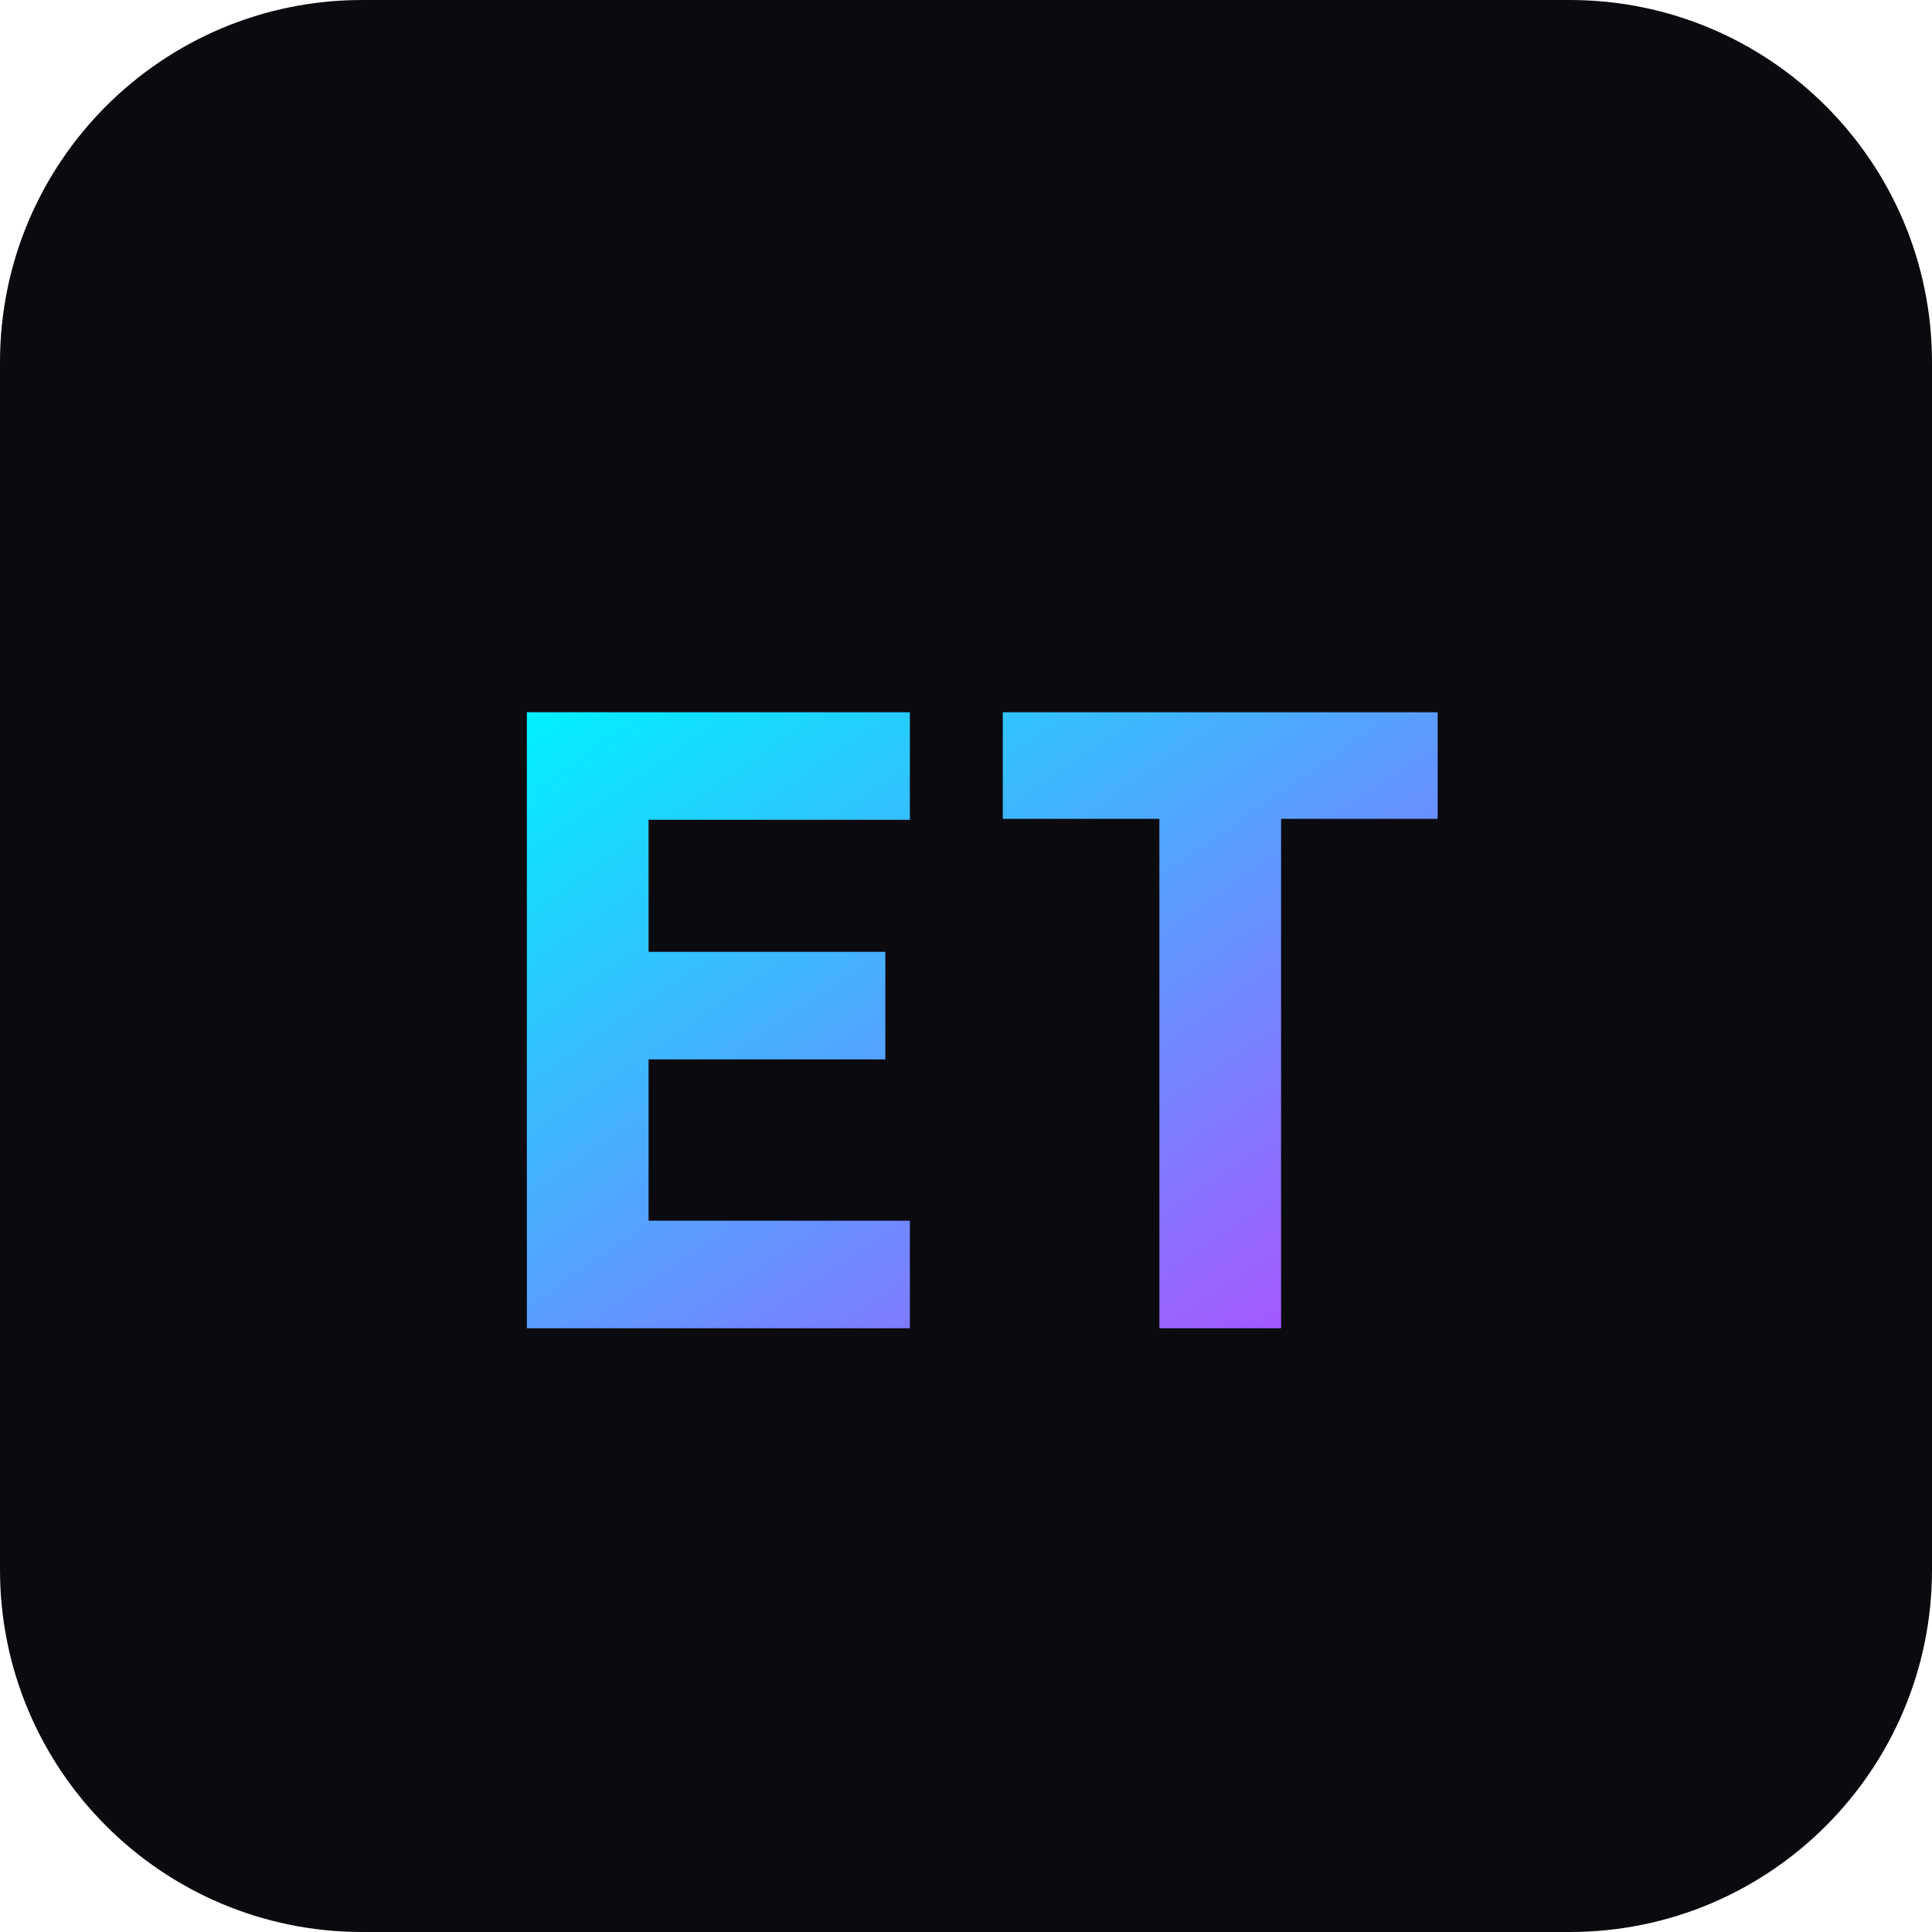
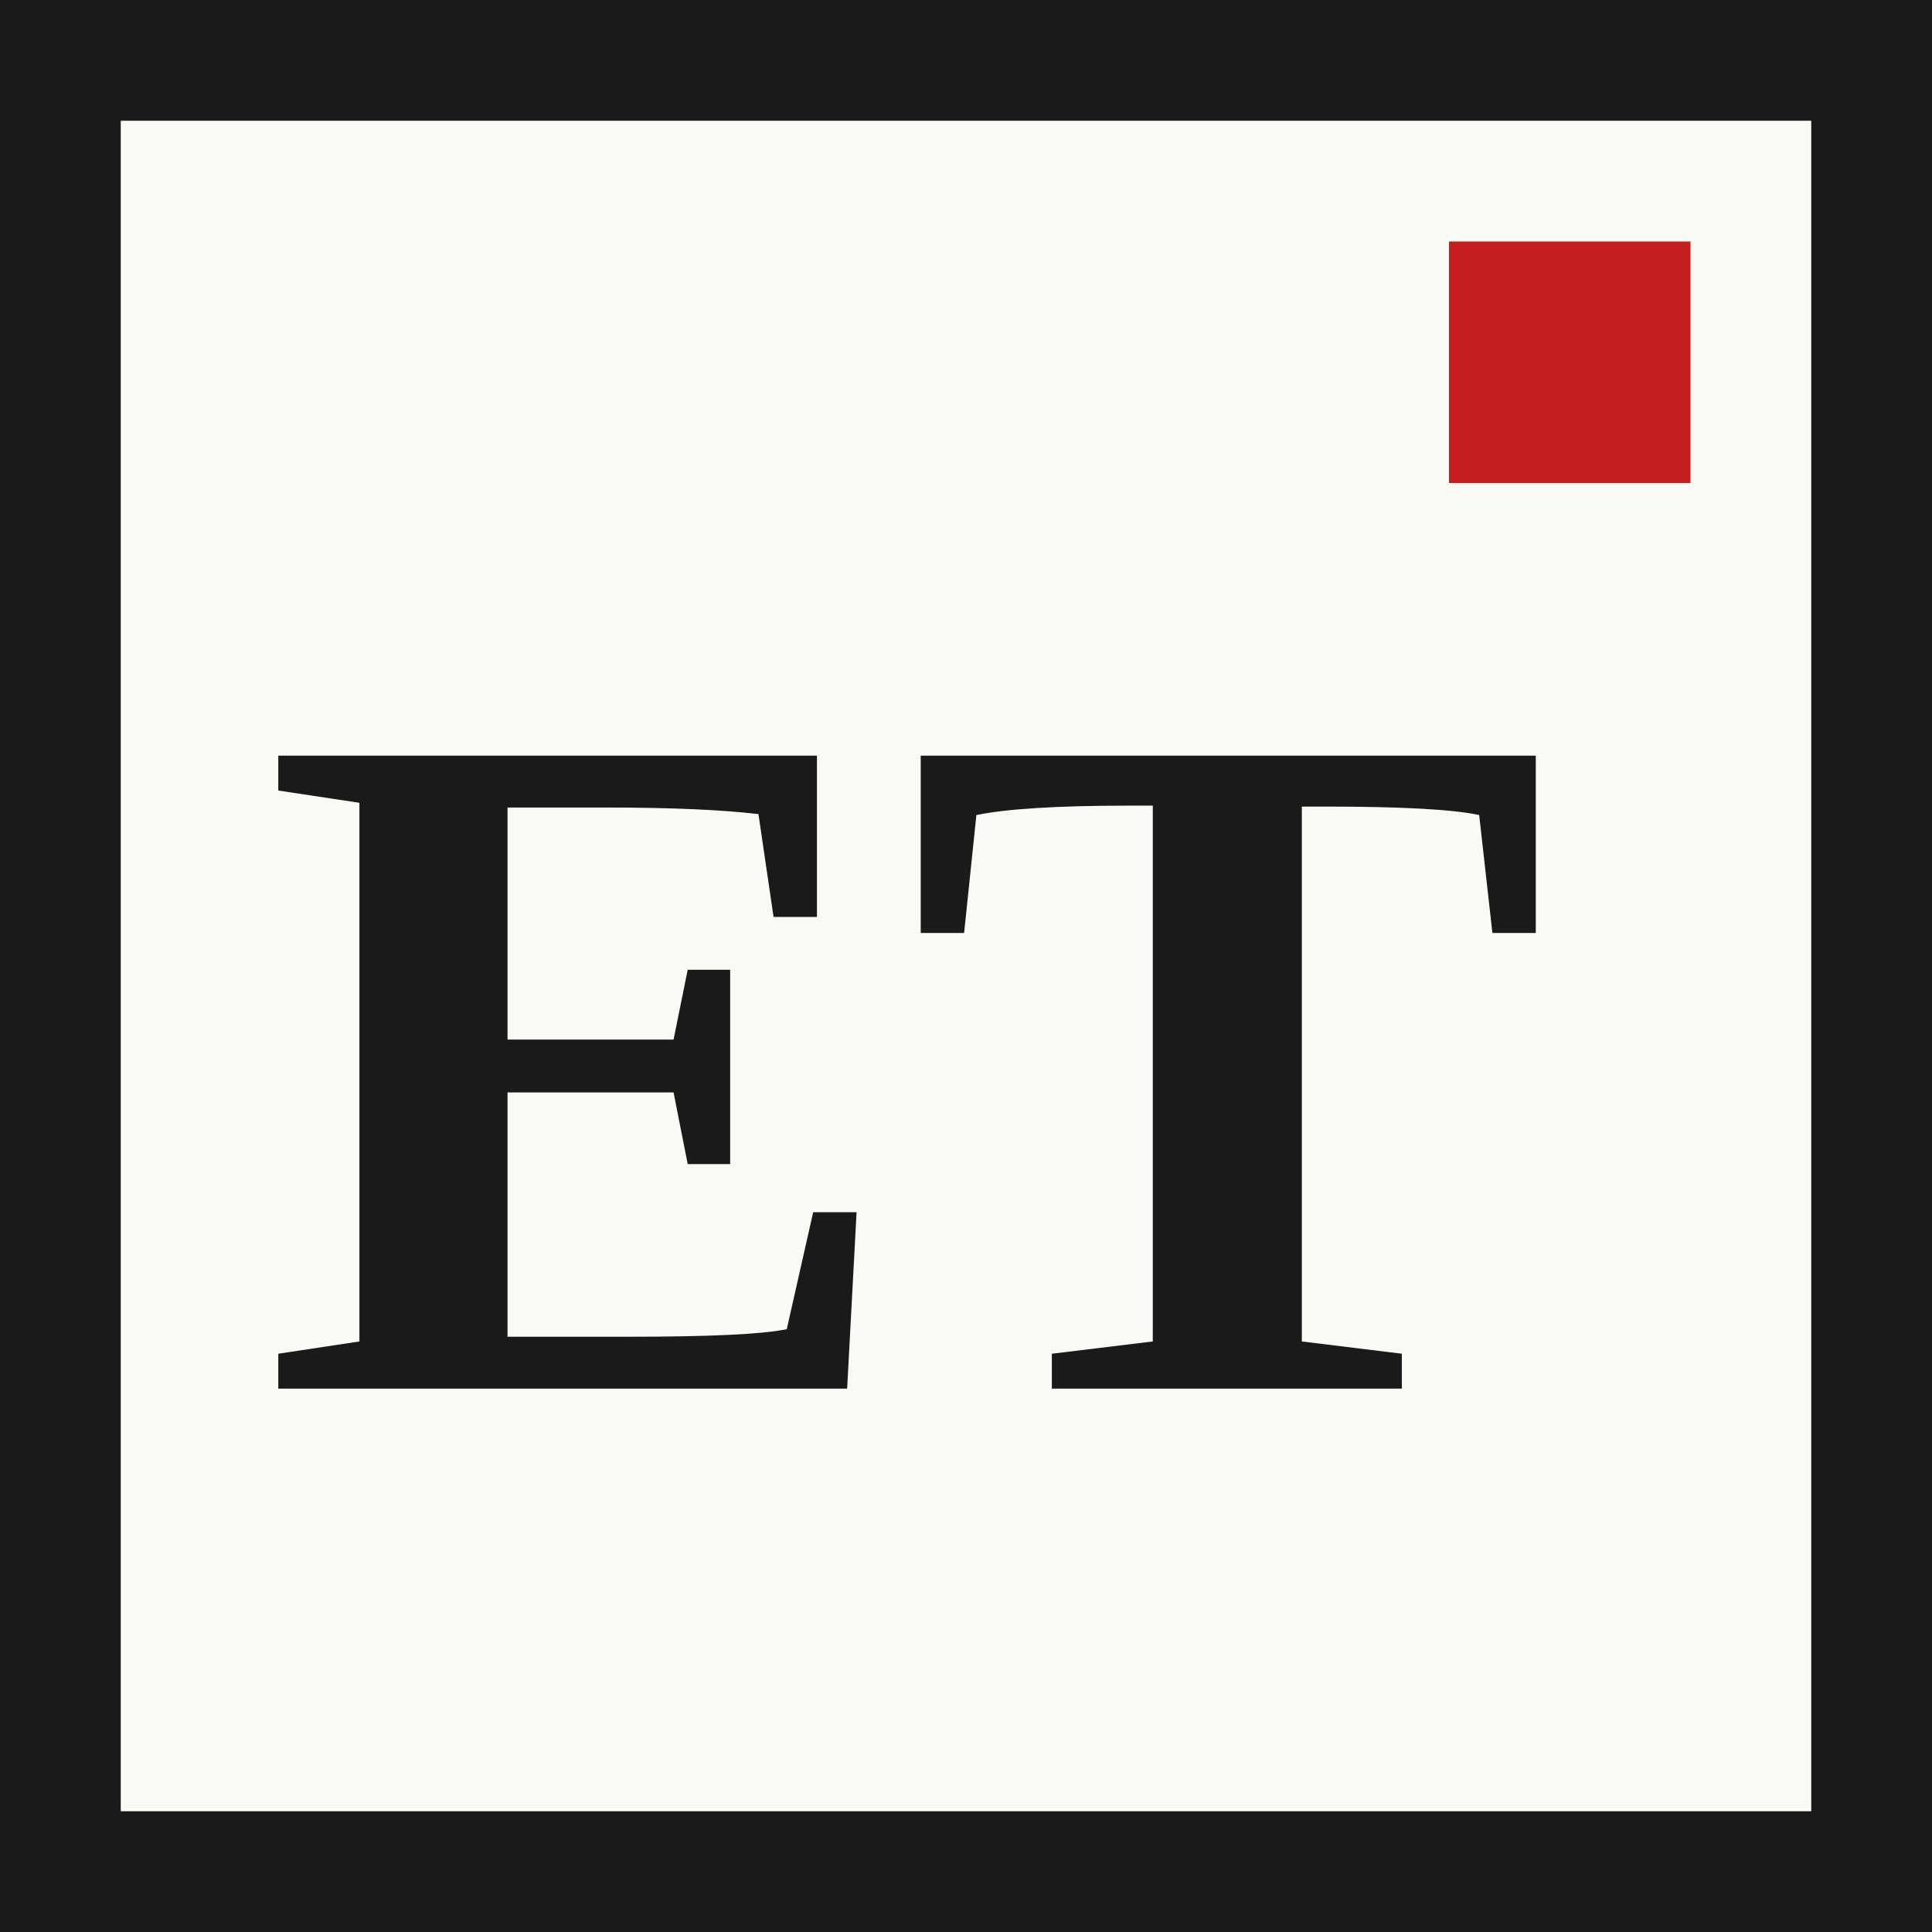
<svg xmlns="http://www.w3.org/2000/svg" viewBox="0 0 32 32">
-   <defs>
-     <linearGradient id="g" x1="0%" y1="0%" x2="100%" y2="100%">
-       <stop offset="0%" stop-color="#00f0ff" />
-       <stop offset="100%" stop-color="#b44aff" />
-     </linearGradient>
-   </defs>
-   <rect width="32" height="32" rx="6" fill="#0a0a0f" />
-   <text x="16" y="22" font-family="monospace" font-size="14" font-weight="bold" fill="url(#g)" text-anchor="middle">ET</text>
+   <rect x="1" y="1" width="30" height="30" fill="#FAFAF5" stroke="#1A1A1A" stroke-width="2" />
+   <rect x="24" y="4" width="4" height="4" fill="#C41E1E" />
+   <text x="15" y="23" font-family="Georgia, 'Times New Roman', serif" font-size="16" font-weight="900" fill="#1A1A1A" text-anchor="middle">ET</text>
</svg>
